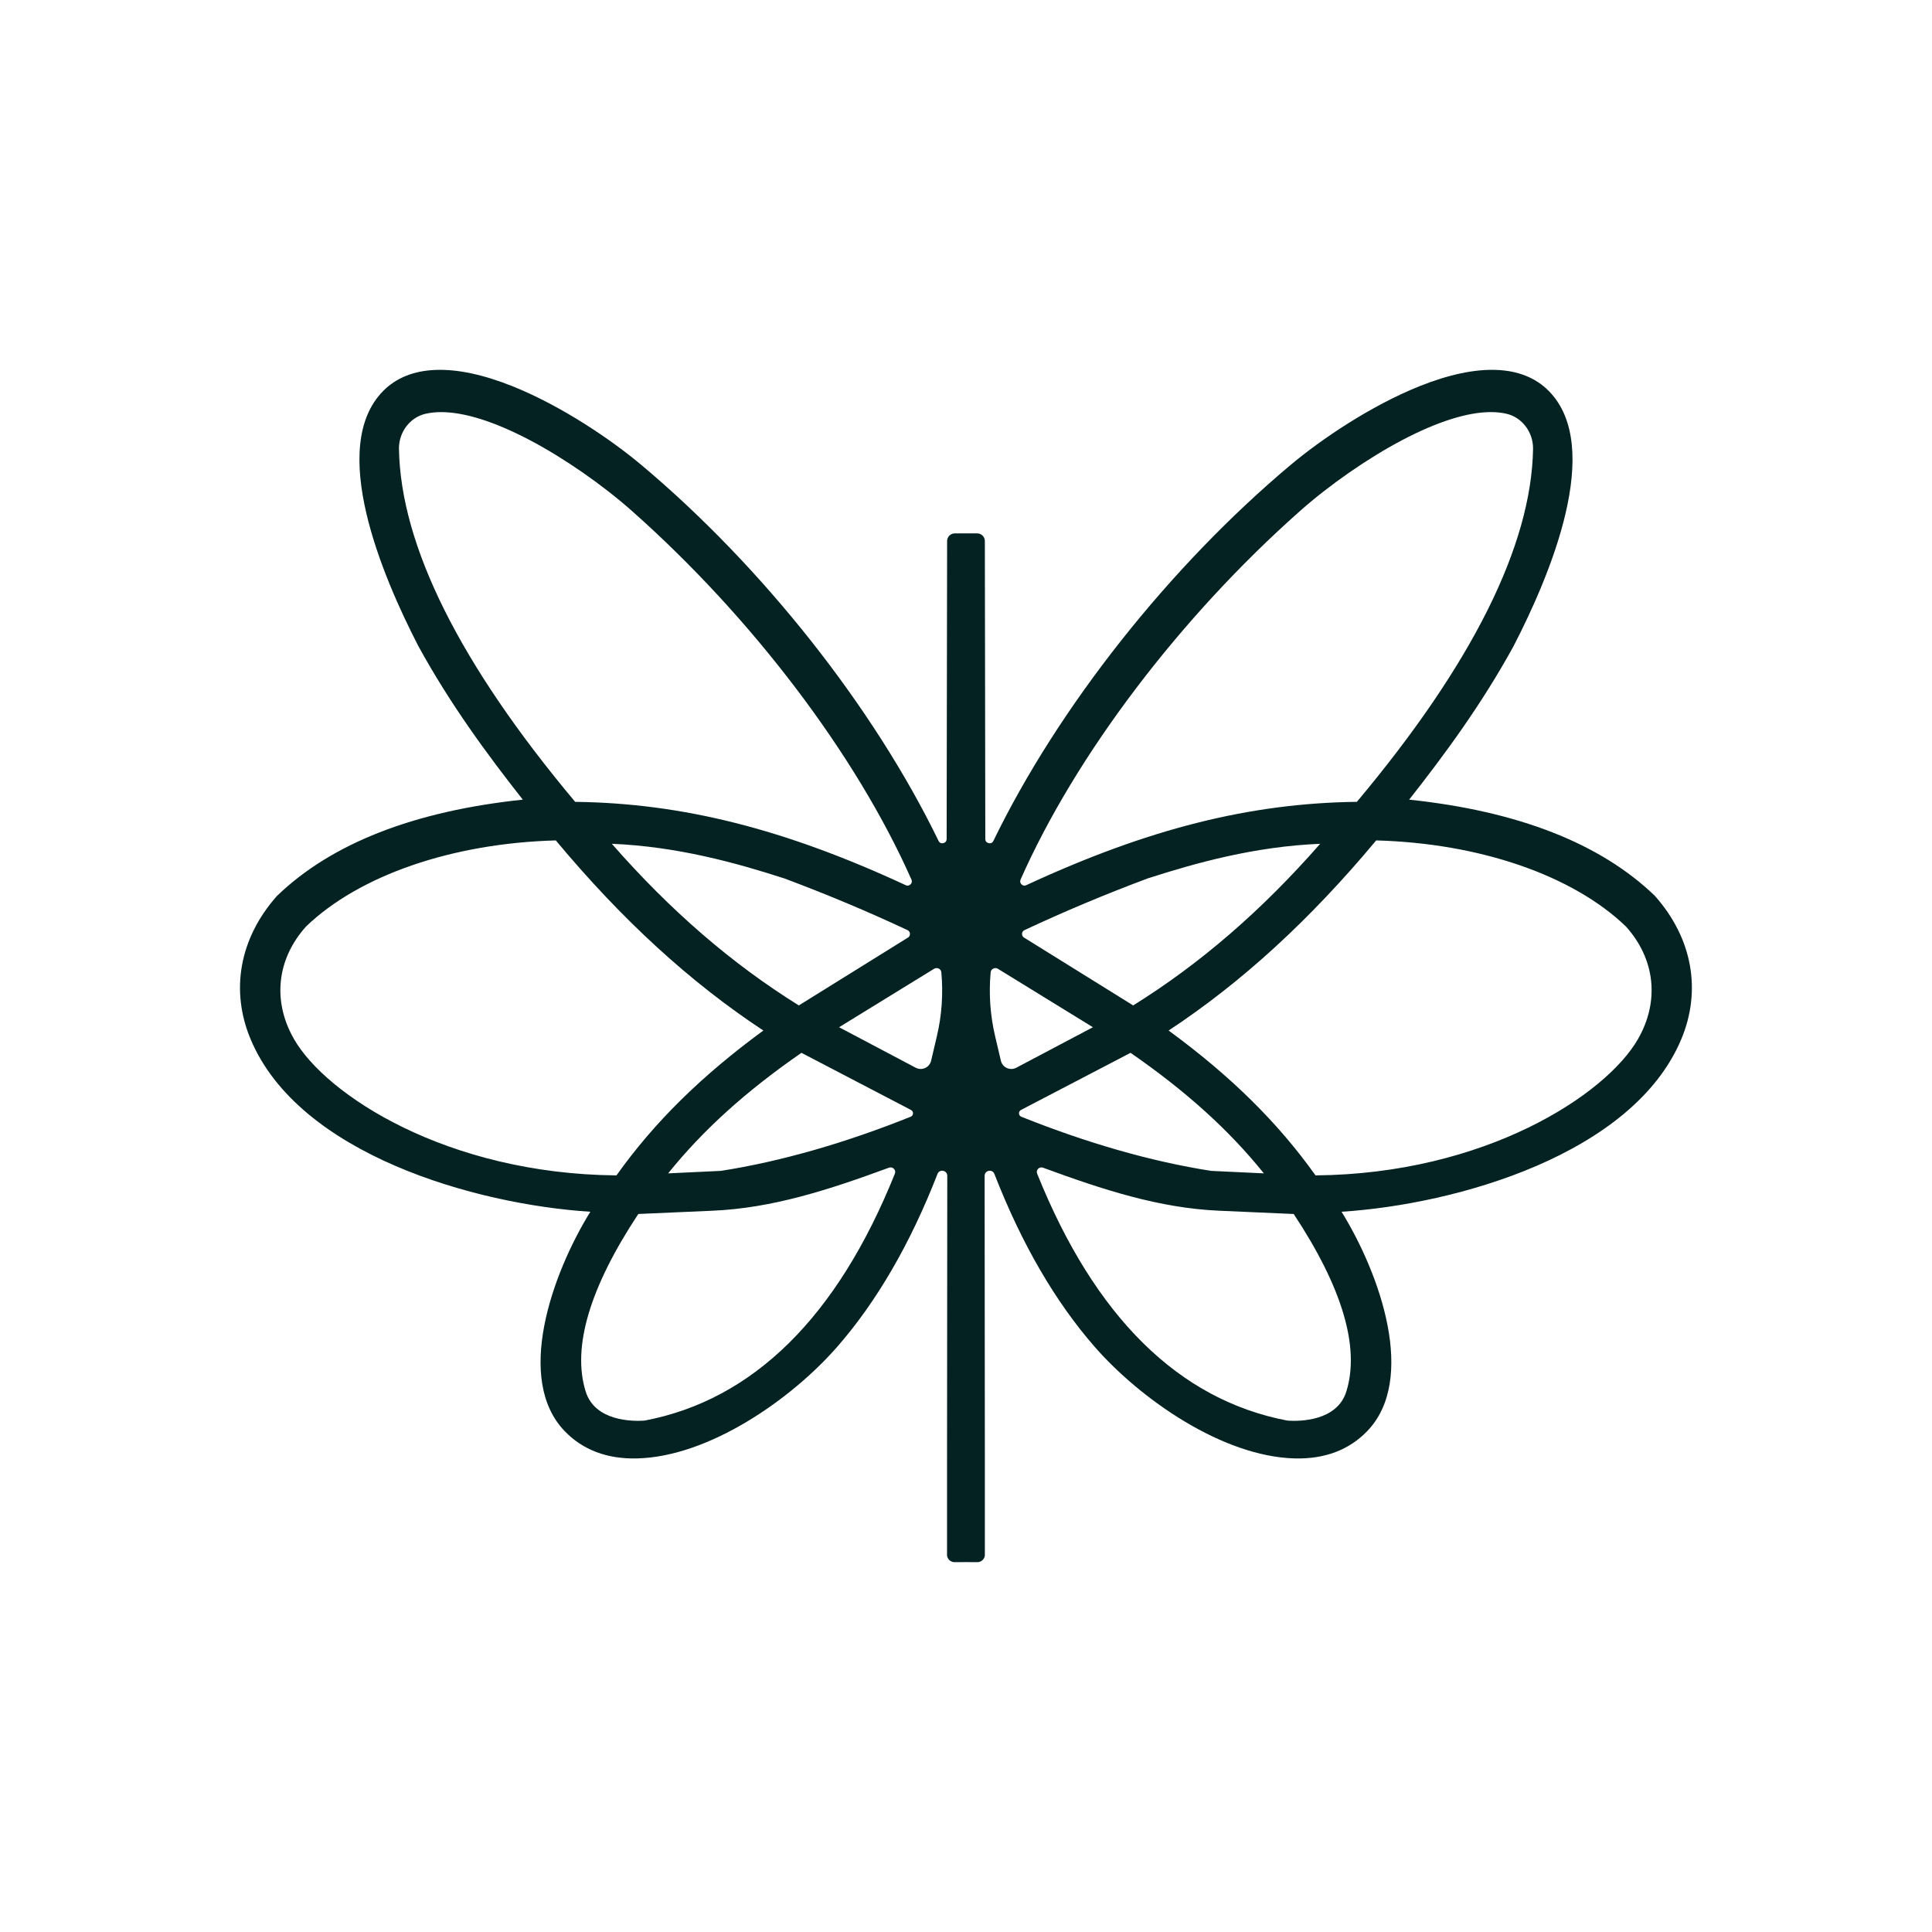
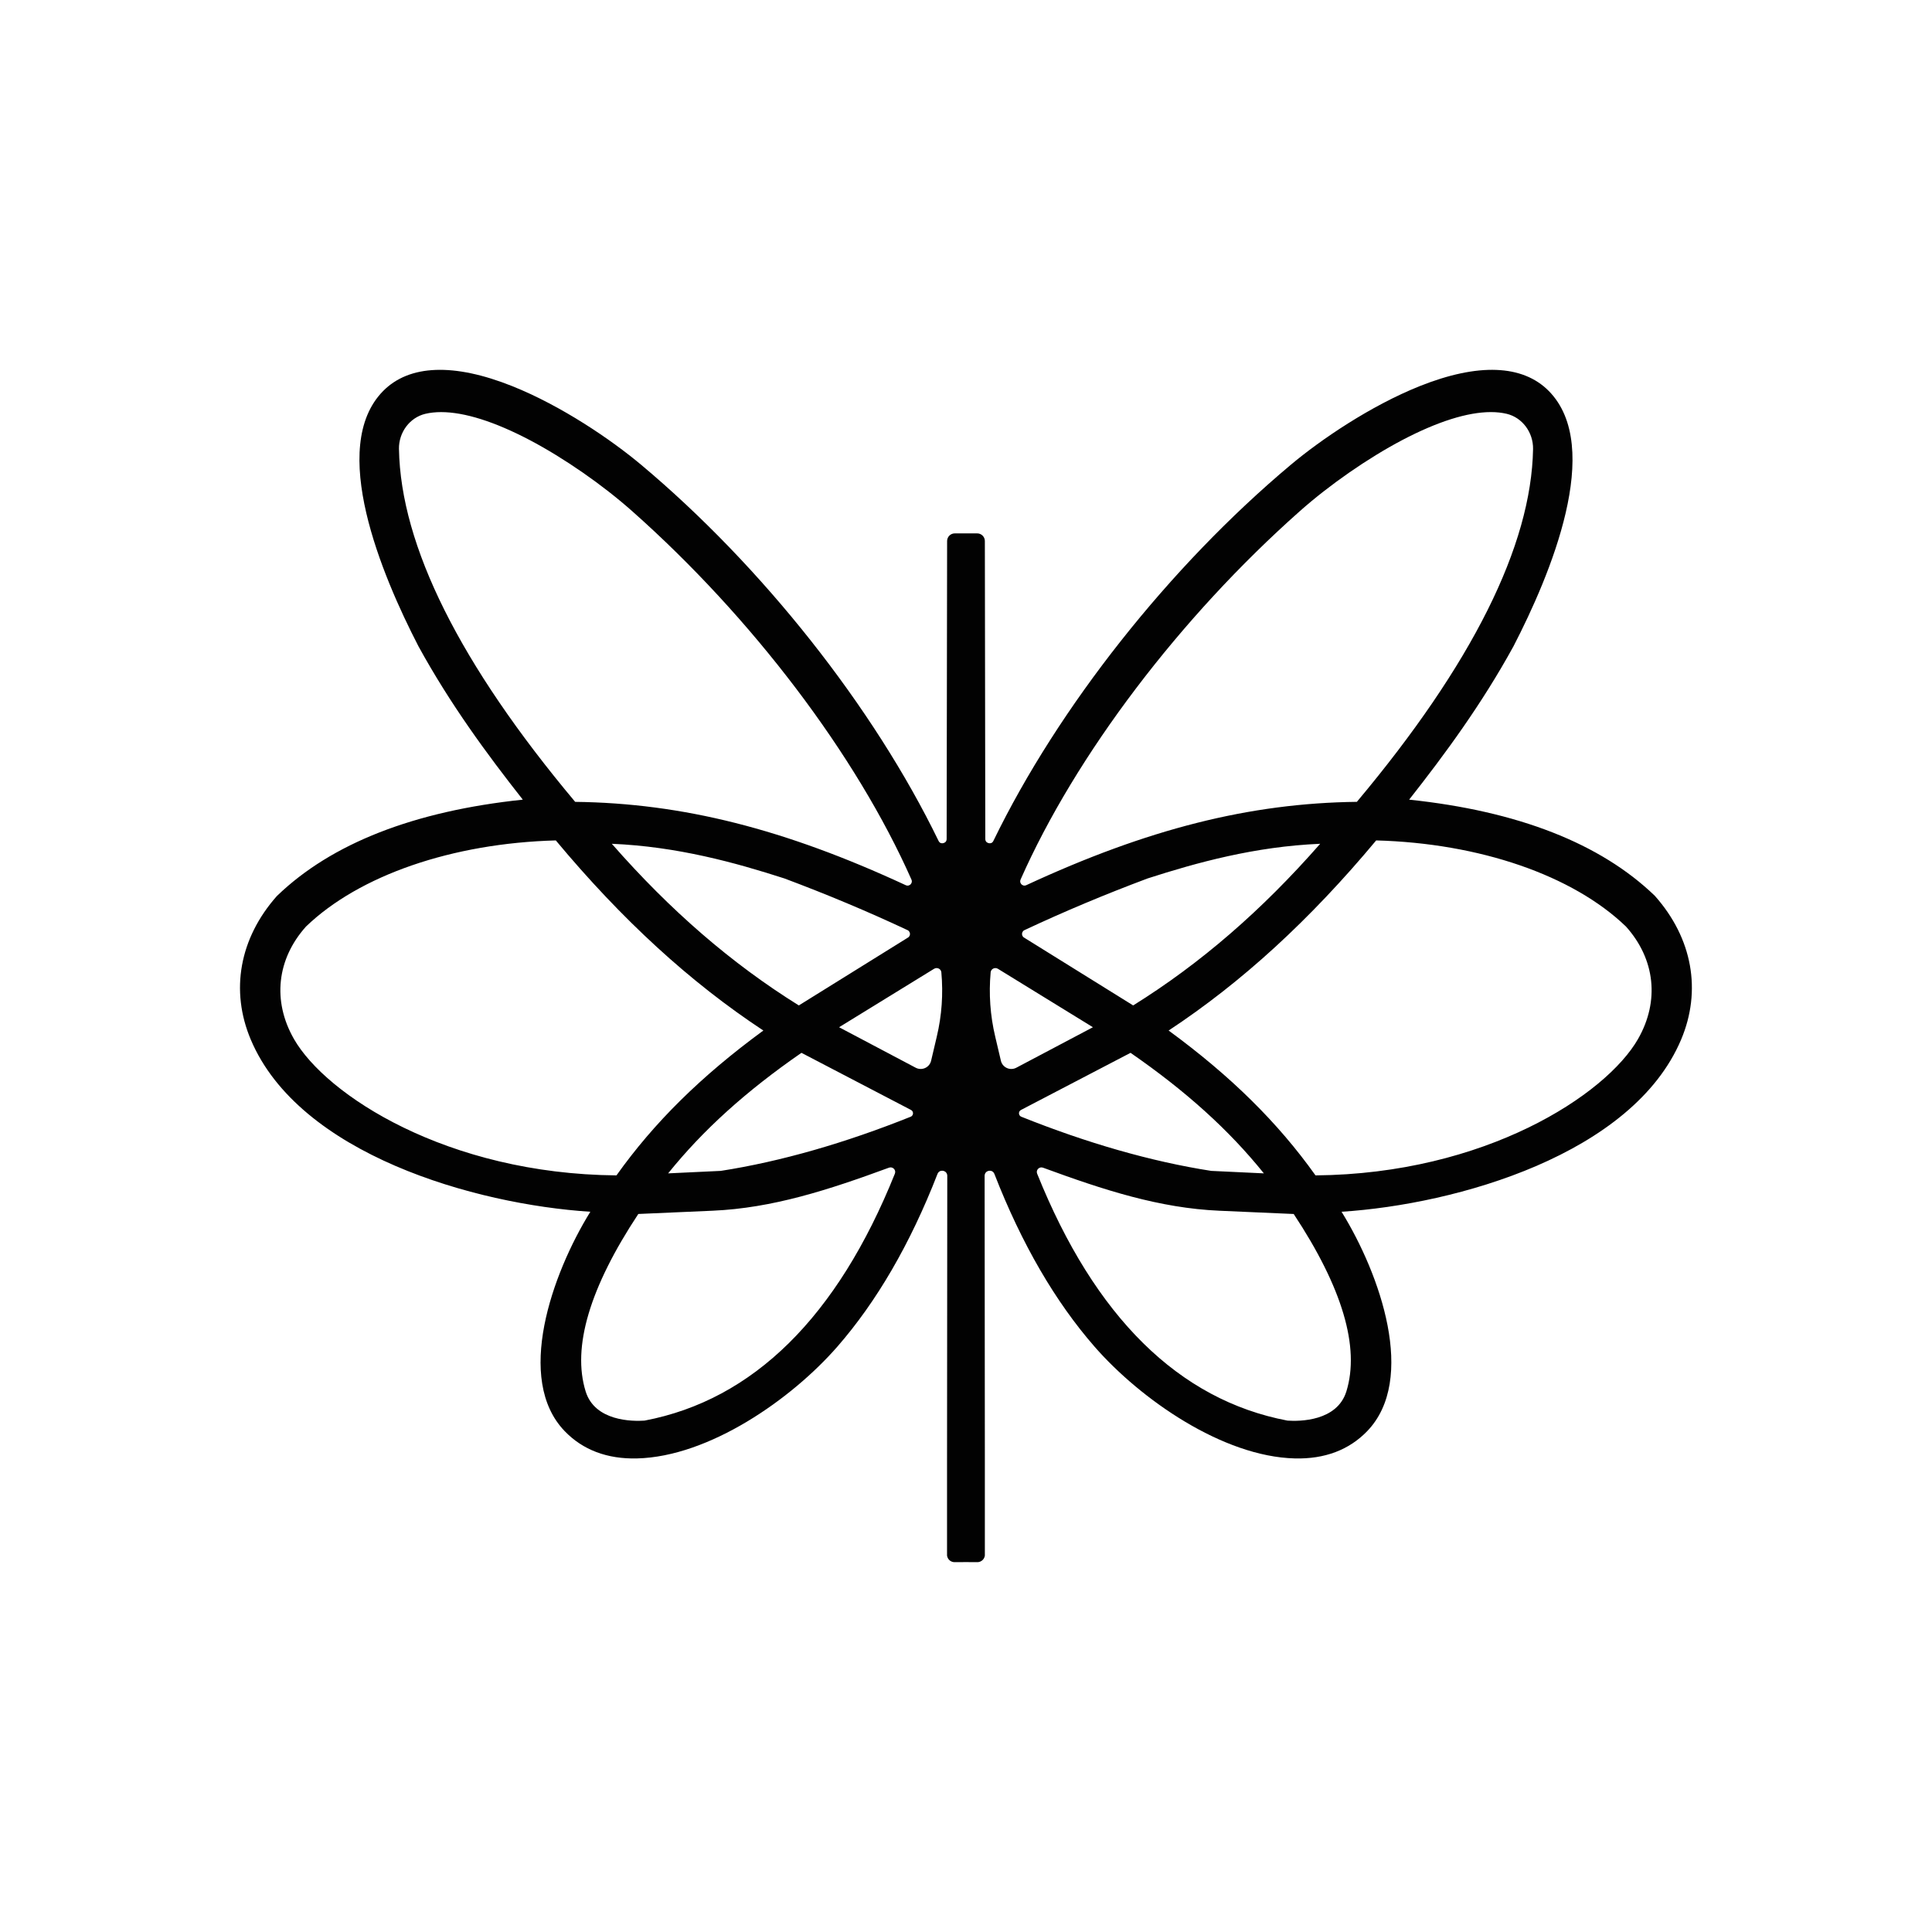
<svg xmlns="http://www.w3.org/2000/svg" id="Capa_1" viewBox="0 0 1080 1080">
-   <path fill="#032221" d="M925.28,500.98l-.26-.26c-30.39-29.28-76.54-47.32-137.3-53.71,19.97-25.37,40.53-53.3,58.32-85.72,20.61-39.85,50.63-111.39,19.75-142.72-14.61-14.78-39.55-15.74-72.14-2.73-27.63,11.06-55.31,29.92-72.03,43.93-67.74,56.78-129.95,135.42-166.32,210.31-.7,1.45-1.94,1.41-2.63,1.24-.56-.11-1.86-.6-1.88-2.31l-.23-152.71-.02-13.88c-.02-2.35-1.92-4.25-4.27-4.25h-12.56c-2.35,0-4.25,1.9-4.27,4.25l-.02,13.88-.24,152.71c-.02,1.71-1.32,2.2-1.88,2.31-.68.17-1.92.21-2.63-1.24-36.37-74.89-98.58-153.53-166.32-210.31-16.72-14.01-44.4-32.87-72.03-43.93-32.59-13.01-57.53-12.04-72.14,2.73-30.88,31.33-.85,102.87,19.75,142.72,17.79,32.42,38.35,60.35,58.32,85.72-60.76,6.39-106.91,24.43-137.3,53.71l-.26.26c-20.8,23.53-26.1,52.73-14.5,80.17,27.08,64.11,125.27,92.09,189.81,96.23-21.65,35.02-42.18,93.71-14.35,122.62,10.14,10.53,23.77,15.68,40.45,15.27,40.34-.98,86.32-33.08,111.99-62.49,21.8-24.99,40.64-57.15,55.97-96.53,1.03-2.65,4.66-2.24,5.34.19.09.26.13.53.13.83l-.13,158.8v53.5c.26,1.94,1.82,3.48,3.78,3.67h3.63l3.16-.02,3.16.02h3.63c1.96-.19,3.52-1.73,3.78-3.67v-53.5l-.13-158.8c0-.3.04-.58.13-.83.68-2.43,4.31-2.84,5.34-.19,15.33,39.38,34.17,71.54,55.97,96.53,25.67,29.41,71.65,61.5,111.99,62.49,16.68.41,30.3-4.74,40.45-15.27,27.83-28.92,7.3-87.6-14.35-122.62,64.54-4.14,162.73-32.12,189.81-96.23,11.6-27.44,6.3-56.64-14.5-80.17ZM223.02,251c-.15-9.33,6.04-17.6,14.74-19.67,2.71-.64,5.66-.96,8.84-.96,13.03,0,29.88,5.32,49.52,15.63,19.22,10.12,40.66,24.99,57.32,39.79,66.97,59.37,125.29,136.36,156.07,205.91.58,1.37-.17,2.31-.51,2.67-.36.34-1.32,1.07-2.65.47-67.78-31.44-124.91-45.87-184.83-46.6-64.43-76.86-97.55-143.21-98.49-197.24ZM508.67,521.95c.04.43-.04,1.52-1.11,2.16l-61.01,37.93c-37.52-23.36-71.82-53-104.54-90.36,36.6,1.54,69.11,10.55,96.46,19.37,23.6,8.84,46.19,18.28,68.83,28.89,1.17.53,1.32,1.6,1.37,2.01ZM164.29,580.75c-12.11-21.16-9.55-44.61,6.77-62.81,29.75-28.64,81.79-46.58,139.64-48.14,37.01,44.38,75.02,79.23,116.02,106.27-34.83,25.52-61.06,51.42-82.11,80.98-94.73-.83-162.39-44.93-180.33-76.3ZM500.24,656.09c-32.16,80.08-79.23,126.51-139.94,138.04-6.75.47-27.7.41-32.91-16.29-7.67-24.67,2.22-58.07,29.43-99.22l41.47-1.82c33.57-1.45,64.77-11.62,98.68-24.07,2.07-.75,4.1,1.3,3.27,3.35ZM509.1,624.25c-36.5,14.63-72.52,25.05-106.18,30.28l-29.43,1.39c19.58-24.32,43.57-45.96,74.53-67.38l61.27,31.95c1.54.81,1.43,3.1-.19,3.76ZM523.66,579.51l-3.16,13.43c-.88,3.82-5.15,5.74-8.61,3.93l-42.84-22.64,53.11-32.67c1.67-1.03,3.89.02,4.06,1.99,1.09,12.04.26,24.09-2.56,35.96ZM570.5,491.69c30.77-69.56,89.1-146.54,156.07-205.91,16.66-14.8,38.1-29.66,57.32-39.79,19.65-10.31,36.5-15.63,49.52-15.63,3.18,0,6.13.32,8.84.96,8.69,2.07,14.88,10.34,14.74,19.67-.94,54.03-34.06,120.38-98.49,197.24-59.92.73-117.05,15.16-184.83,46.6-1.32.6-2.29-.13-2.65-.47-.34-.36-1.09-1.3-.51-2.67ZM737.99,471.68c-32.72,37.35-67.01,66.99-104.54,90.36l-61.01-37.93c-1.07-.64-1.15-1.73-1.11-2.16.04-.41.19-1.47,1.37-2.01,22.64-10.61,45.23-20.05,68.83-28.89,27.36-8.82,59.86-17.83,96.46-19.37ZM559.5,592.94l-3.16-13.43c-2.82-11.87-3.65-23.92-2.56-35.96.17-1.96,2.39-3.01,4.06-1.99l53.11,32.67-42.84,22.64c-3.46,1.82-7.73-.11-8.61-3.93ZM570.71,620.49l61.27-31.95c30.97,21.42,54.95,43.05,74.53,67.38l-29.43-1.39c-33.66-5.23-69.68-15.65-106.18-30.28-1.62-.66-1.73-2.95-.19-3.76ZM752.62,777.84c-5.21,16.7-26.16,16.76-32.91,16.29-60.71-11.53-107.78-57.96-139.94-138.04-.83-2.05,1.2-4.1,3.27-3.35,33.91,12.45,65.11,22.62,98.68,24.07l41.47,1.82c27.21,41.15,37.09,74.55,29.43,99.22ZM915.71,580.75c-17.94,31.37-85.59,75.47-180.33,76.3-21.06-29.56-47.28-55.46-82.11-80.98,41-27.04,79.02-61.89,116.02-106.27,57.85,1.56,109.9,19.5,139.64,48.14,16.32,18.19,18.88,41.64,6.77,62.81Z" />
+   <defs>
+     <style>.cls-1{fill:#020202;}</style>
+   </defs>
+   <path class="cls-1" d="M925.28,500.98l-.26-.26c-30.39-29.28-76.54-47.32-137.3-53.71,19.97-25.37,40.53-53.3,58.32-85.72,20.61-39.85,50.63-111.39,19.75-142.72-14.61-14.78-39.55-15.74-72.14-2.73-27.63,11.06-55.31,29.92-72.03,43.93-67.74,56.78-129.95,135.42-166.32,210.31-.7,1.45-1.94,1.41-2.63,1.24-.56-.11-1.86-.6-1.88-2.31l-.23-152.71-.02-13.88c-.02-2.35-1.92-4.25-4.27-4.25h-12.56c-2.35,0-4.25,1.9-4.27,4.25l-.02,13.88-.24,152.71c-.02,1.71-1.32,2.2-1.88,2.31-.68.17-1.92.21-2.63-1.24-36.37-74.89-98.58-153.53-166.32-210.31-16.72-14.01-44.4-32.87-72.03-43.93-32.59-13.01-57.53-12.04-72.14,2.73-30.88,31.33-.85,102.87,19.75,142.72,17.79,32.42,38.35,60.35,58.32,85.72-60.76,6.39-106.91,24.43-137.3,53.71l-.26.26c-20.8,23.53-26.1,52.73-14.5,80.17,27.08,64.11,125.27,92.09,189.81,96.23-21.65,35.02-42.18,93.71-14.35,122.62,10.14,10.53,23.77,15.68,40.45,15.27,40.34-.98,86.32-33.08,111.99-62.49,21.8-24.99,40.64-57.15,55.97-96.53,1.03-2.65,4.66-2.24,5.34.19.09.26.13.53.13.83l-.13,158.8v53.5c.26,1.94,1.82,3.48,3.78,3.67h3.63l3.16-.02,3.16.02h3.63c1.96-.19,3.52-1.73,3.78-3.67v-53.5l-.13-158.8c0-.3.04-.58.13-.83.68-2.43,4.31-2.84,5.34-.19,15.33,39.38,34.17,71.54,55.97,96.53,25.67,29.41,71.65,61.5,111.99,62.49,16.68.41,30.3-4.74,40.45-15.27,27.83-28.92,7.3-87.6-14.35-122.62,64.54-4.14,162.73-32.12,189.81-96.23,11.6-27.44,6.3-56.64-14.5-80.17ZM223.02,251c-.15-9.33,6.04-17.6,14.74-19.67,2.71-.64,5.66-.96,8.84-.96,13.03,0,29.88,5.32,49.52,15.63,19.22,10.12,40.66,24.99,57.32,39.79,66.97,59.37,125.29,136.36,156.07,205.91.58,1.37-.17,2.31-.51,2.67-.36.34-1.32,1.07-2.65.47-67.78-31.44-124.91-45.87-184.83-46.6-64.43-76.86-97.55-143.21-98.49-197.24ZM508.67,521.95c.04.43-.04,1.52-1.11,2.16l-61.01,37.93c-37.52-23.36-71.82-53-104.54-90.36,36.6,1.54,69.11,10.55,96.46,19.37,23.6,8.84,46.19,18.28,68.83,28.89,1.17.53,1.32,1.6,1.37,2.01ZM164.29,580.75c-12.11-21.16-9.55-44.61,6.77-62.81,29.75-28.64,81.79-46.58,139.64-48.14,37.01,44.38,75.02,79.23,116.02,106.27-34.83,25.52-61.06,51.42-82.11,80.98-94.73-.83-162.39-44.93-180.33-76.3ZM500.24,656.09c-32.16,80.08-79.23,126.51-139.94,138.04-6.75.47-27.7.41-32.91-16.29-7.67-24.67,2.22-58.07,29.43-99.22l41.47-1.82c33.57-1.45,64.77-11.62,98.68-24.07,2.07-.75,4.1,1.3,3.27,3.35ZM509.1,624.25c-36.5,14.63-72.52,25.05-106.18,30.28l-29.43,1.39c19.58-24.32,43.57-45.96,74.53-67.38l61.27,31.95c1.54.81,1.43,3.1-.19,3.76ZM523.66,579.51l-3.16,13.43c-.88,3.82-5.15,5.74-8.61,3.93l-42.84-22.64,53.11-32.67c1.67-1.03,3.89.02,4.06,1.99,1.09,12.04.26,24.09-2.56,35.96ZM570.5,491.69c30.77-69.56,89.1-146.54,156.07-205.91,16.66-14.8,38.1-29.66,57.32-39.79,19.65-10.31,36.5-15.63,49.52-15.63,3.18,0,6.13.32,8.84.96,8.69,2.07,14.88,10.34,14.74,19.67-.94,54.03-34.06,120.38-98.49,197.24-59.92.73-117.05,15.16-184.83,46.6-1.32.6-2.29-.13-2.65-.47-.34-.36-1.09-1.3-.51-2.67ZM737.99,471.68c-32.72,37.35-67.01,66.99-104.54,90.36l-61.01-37.93c-1.07-.64-1.15-1.73-1.11-2.16.04-.41.19-1.47,1.37-2.01,22.64-10.61,45.23-20.05,68.83-28.89,27.36-8.82,59.86-17.83,96.46-19.37ZM559.5,592.94l-3.16-13.43c-2.82-11.87-3.65-23.92-2.56-35.96.17-1.96,2.39-3.01,4.06-1.99l53.11,32.67-42.84,22.64c-3.46,1.82-7.73-.11-8.61-3.93ZM570.71,620.49l61.27-31.95c30.97,21.42,54.95,43.05,74.53,67.38l-29.43-1.39c-33.66-5.23-69.68-15.65-106.18-30.28-1.62-.66-1.73-2.95-.19-3.76ZM752.62,777.84c-5.21,16.7-26.16,16.76-32.91,16.29-60.71-11.53-107.78-57.96-139.94-138.04-.83-2.05,1.2-4.1,3.27-3.35,33.91,12.45,65.11,22.62,98.68,24.07l41.47,1.82c27.21,41.15,37.09,74.55,29.43,99.22ZM915.71,580.75c-17.94,31.37-85.59,75.47-180.33,76.3-21.06-29.56-47.28-55.46-82.11-80.98,41-27.04,79.02-61.89,116.02-106.27,57.85,1.56,109.9,19.5,139.64,48.14,16.32,18.19,18.88,41.64,6.77,62.81Z" />
</svg>
